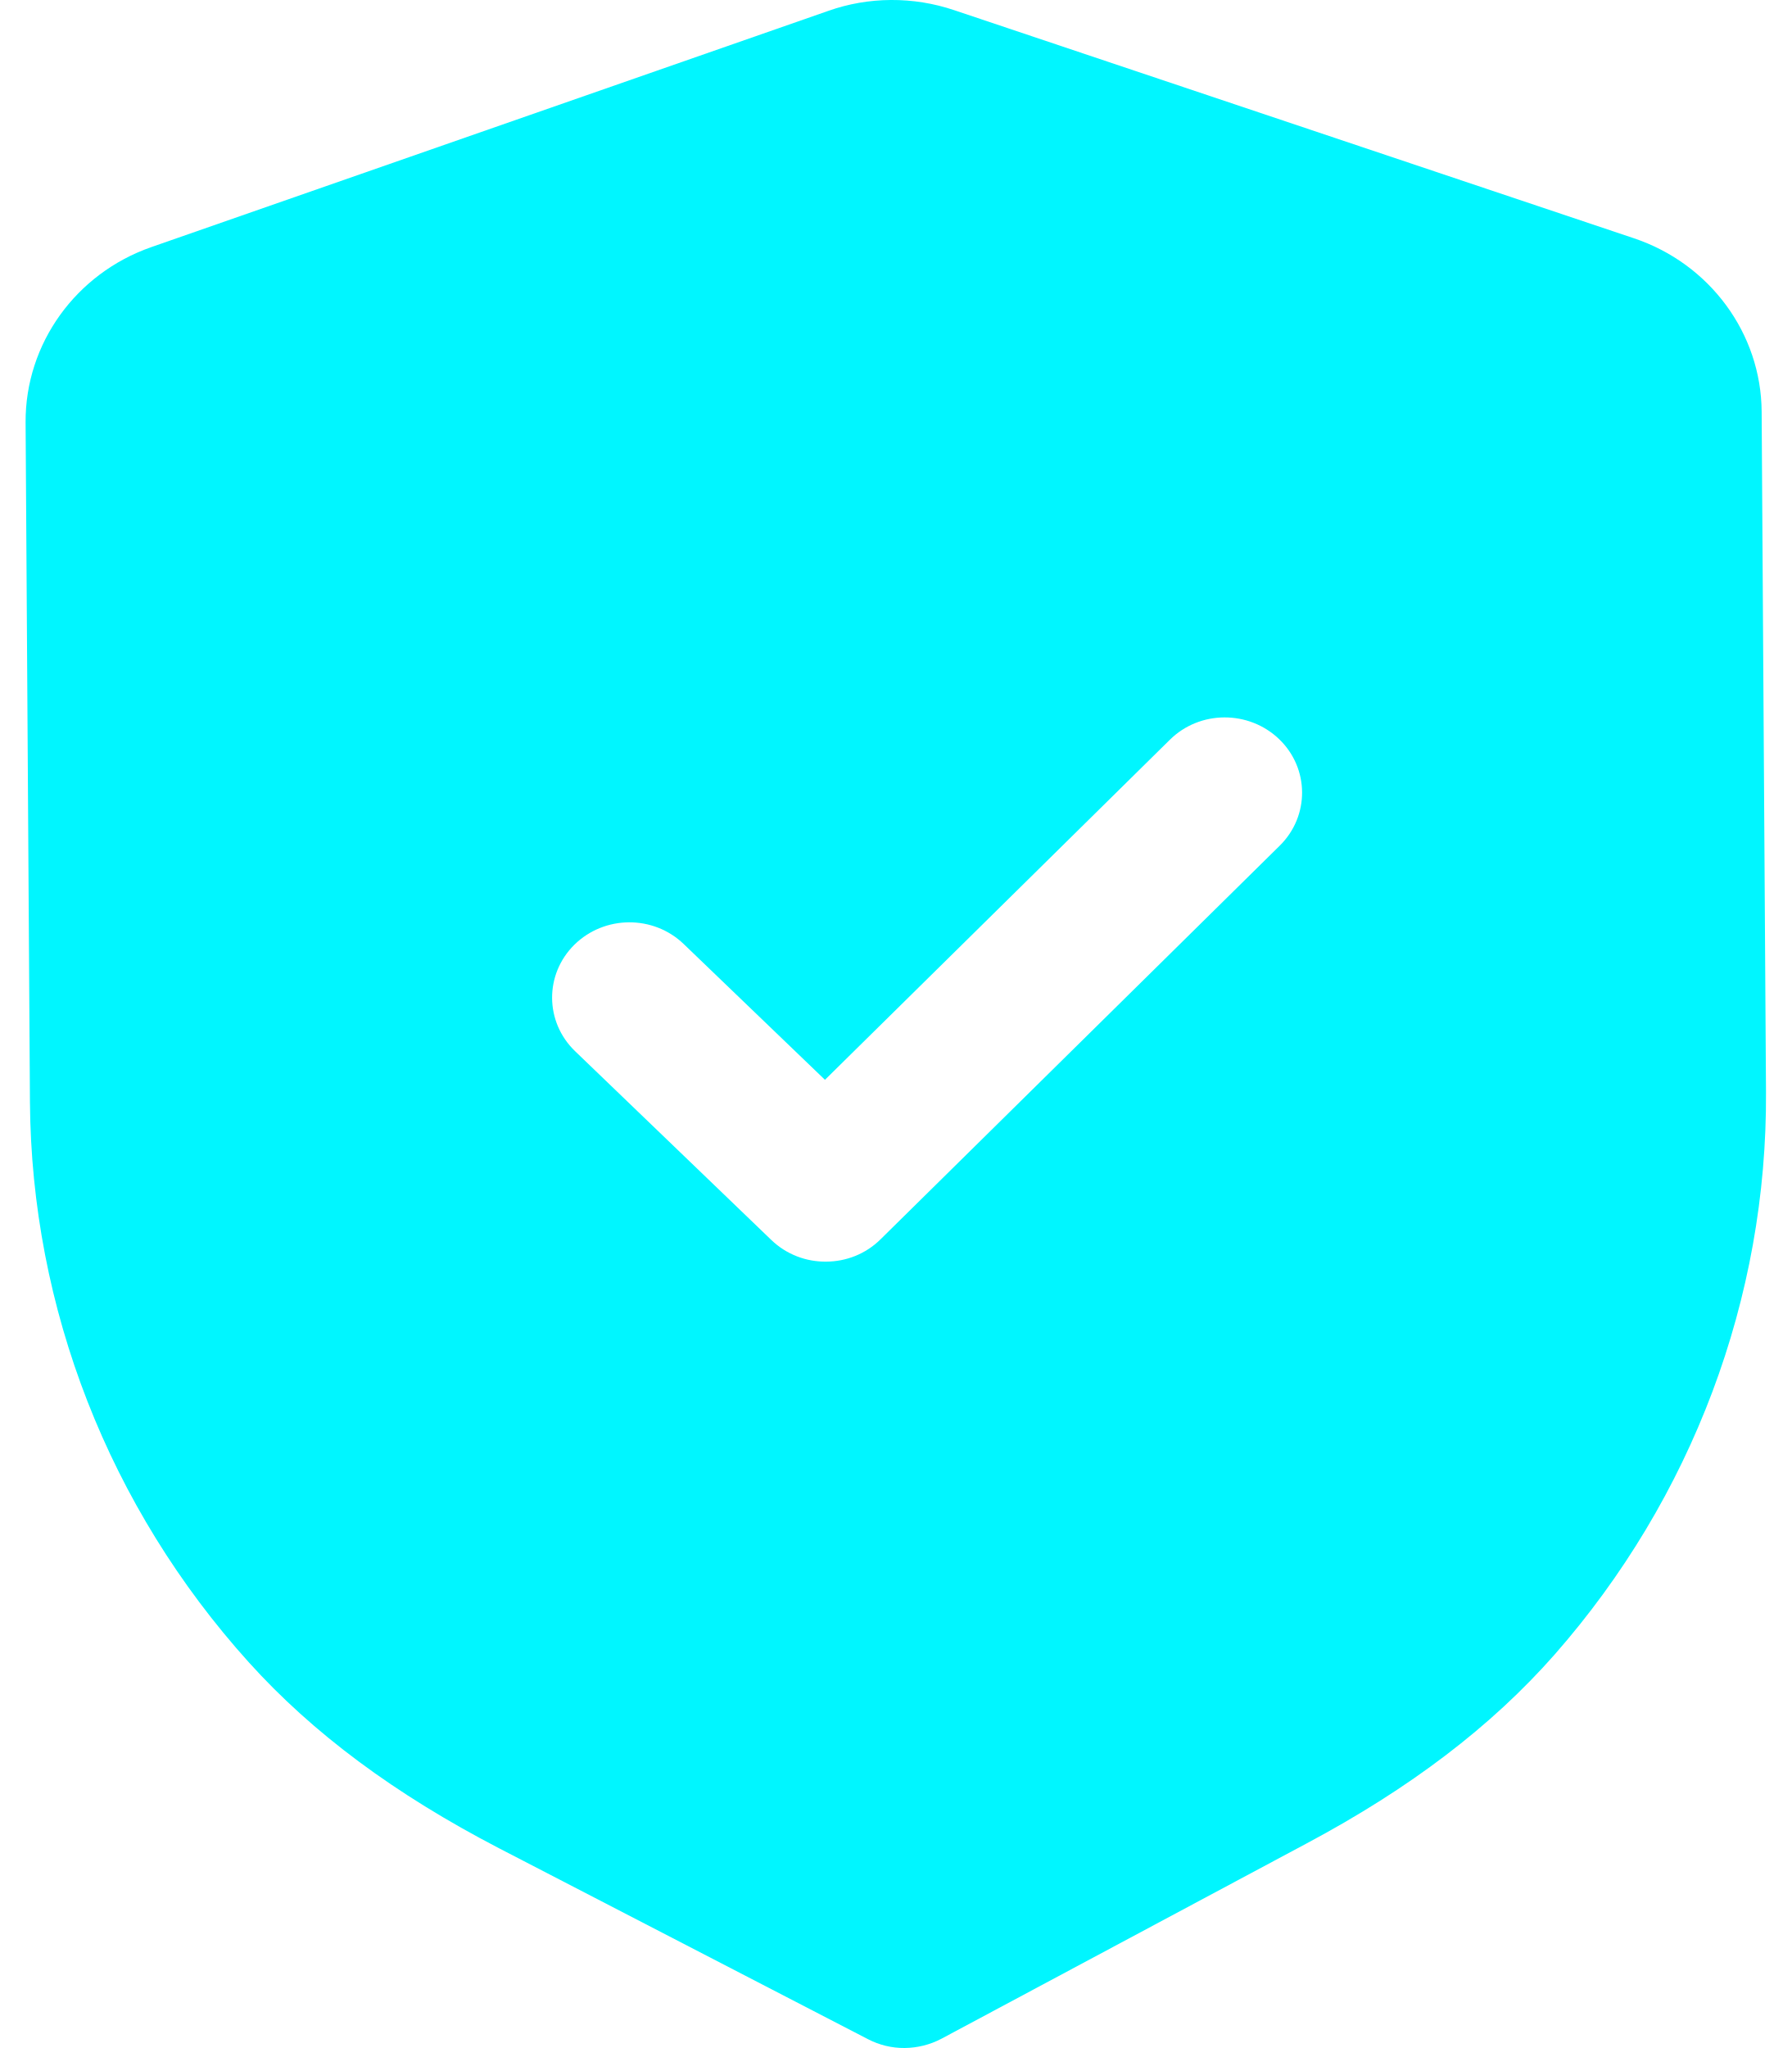
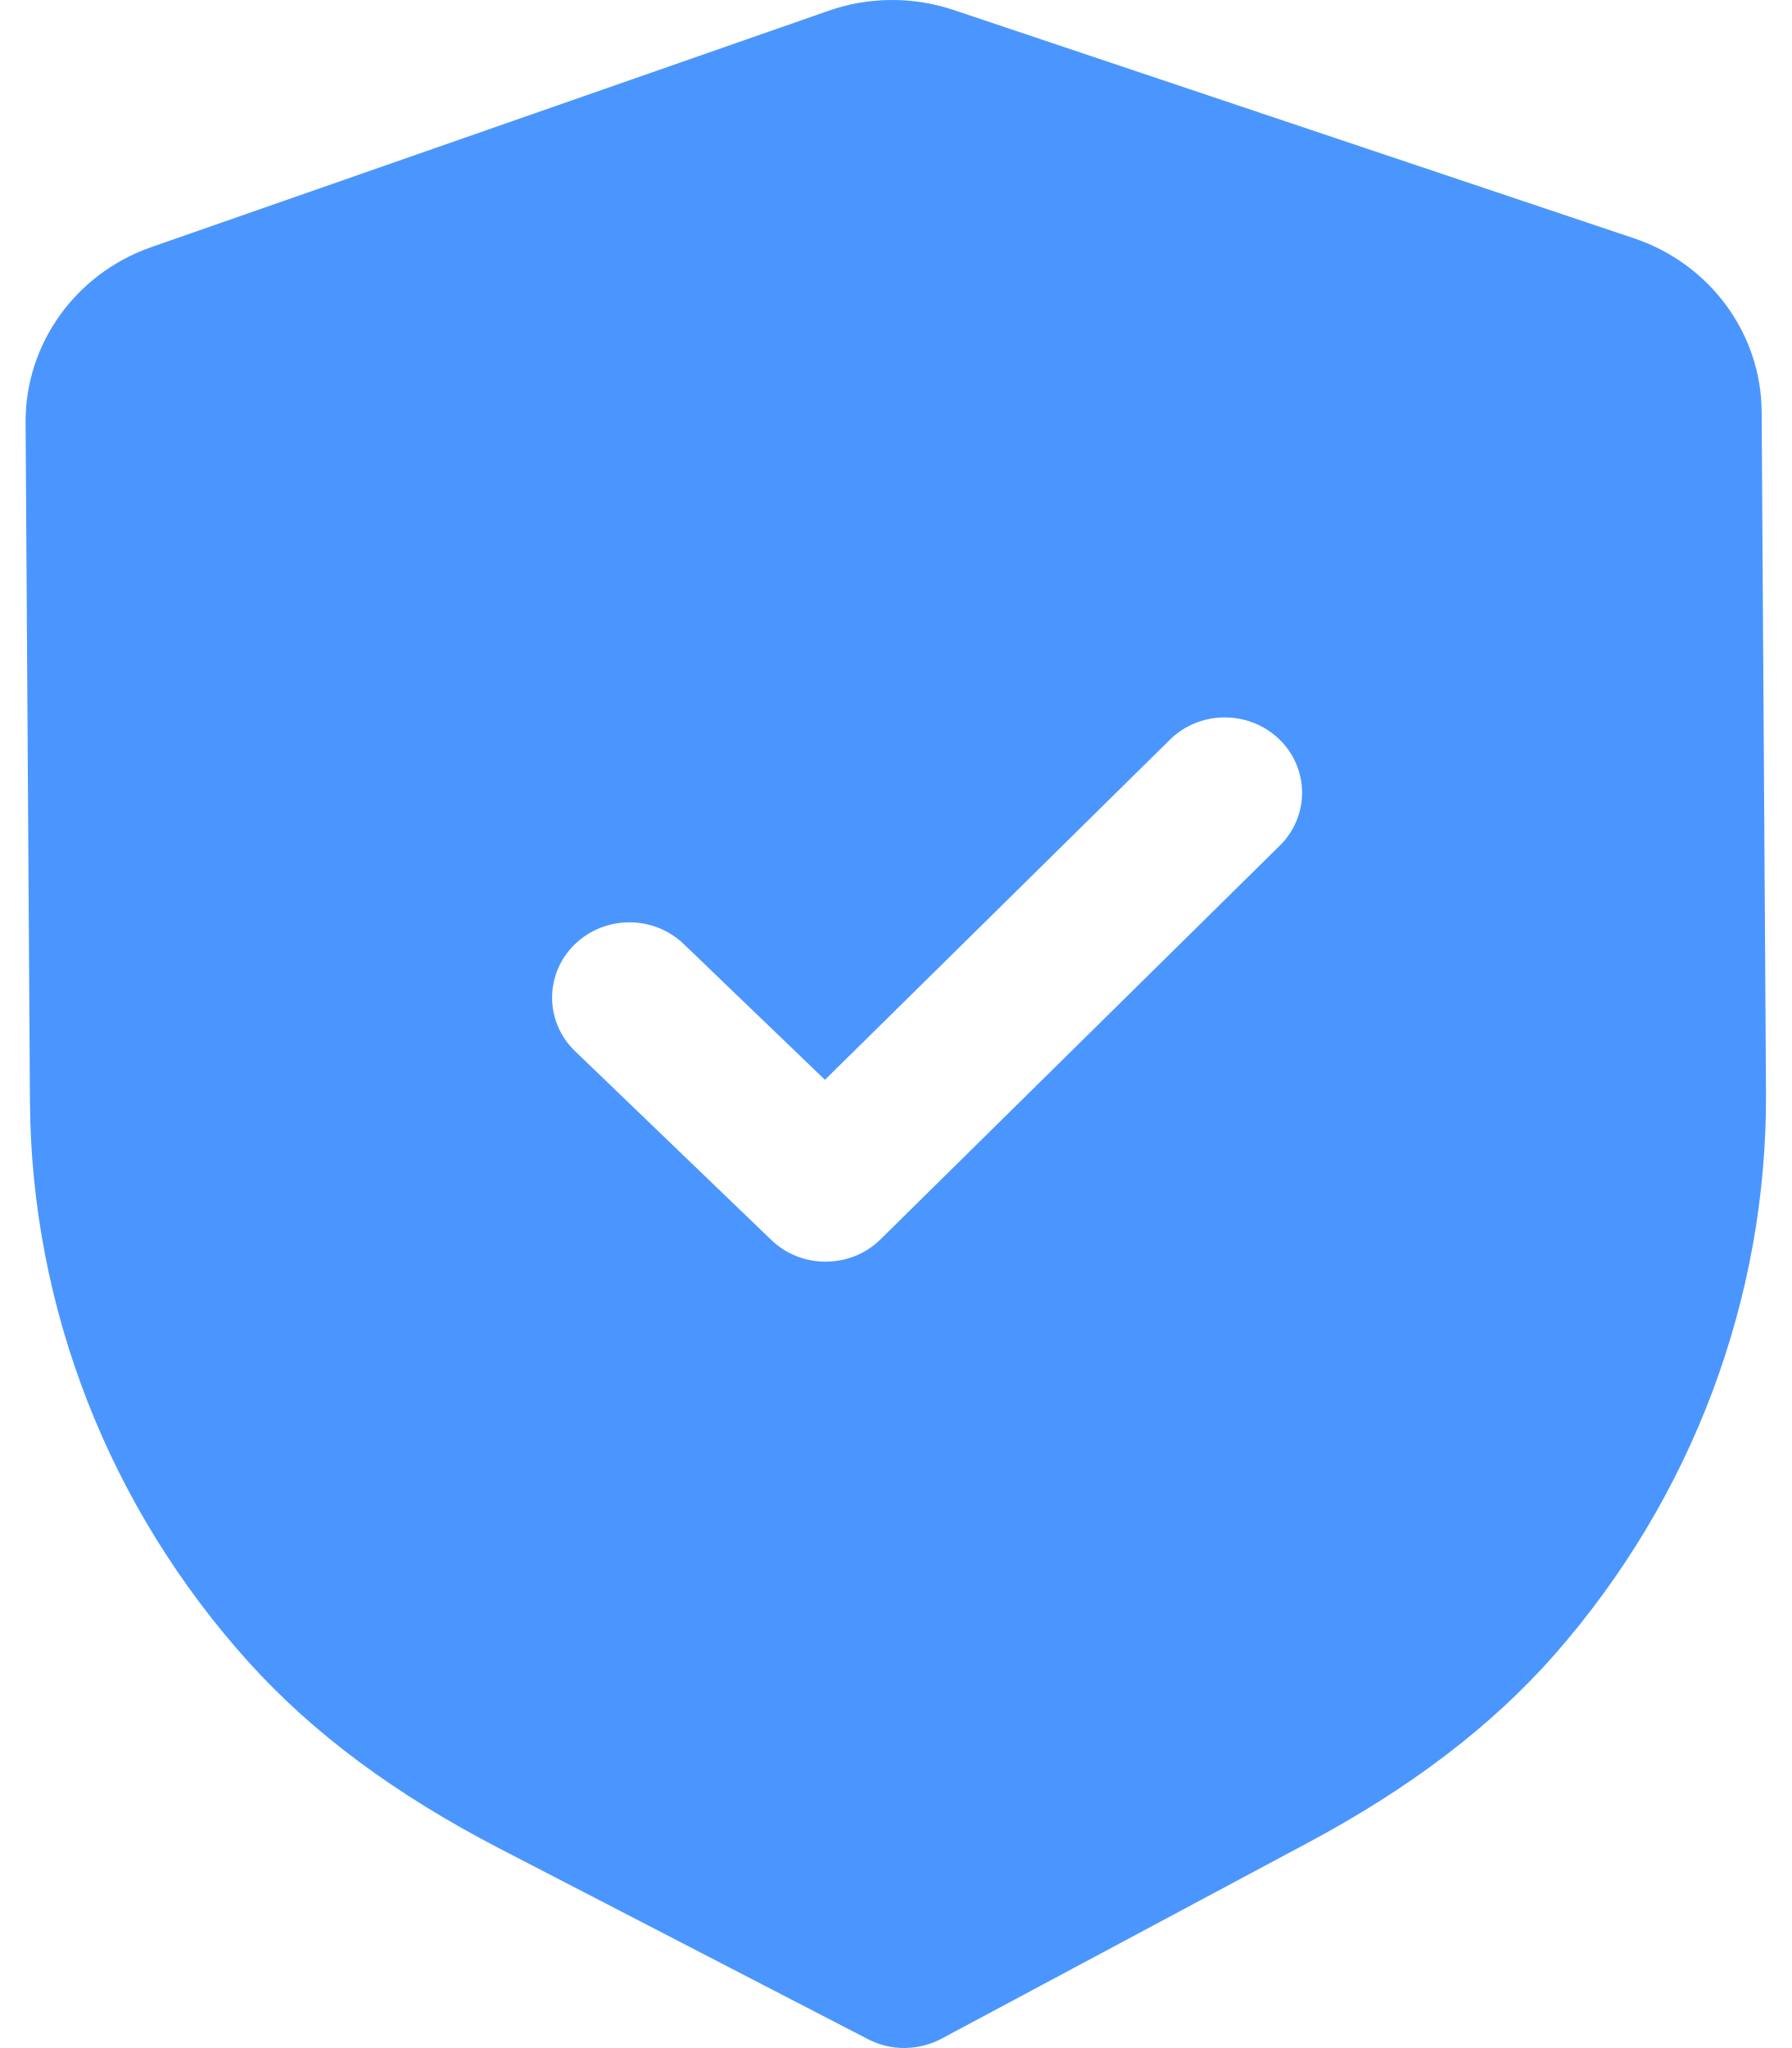
<svg xmlns="http://www.w3.org/2000/svg" width="28" height="32" viewBox="0 0 28 32" fill="none">
-   <path fill-rule="evenodd" clip-rule="evenodd" d="M13.565 31.862C13.742 31.954 13.94 32.002 14.138 32C14.336 31.998 14.533 31.95 14.712 31.856L20.42 28.804C22.039 27.941 23.307 26.976 24.296 25.853C26.446 23.405 27.621 20.281 27.6 17.06L27.532 6.435C27.526 5.211 26.722 4.119 25.533 3.722L14.913 0.159C14.274 -0.057 13.573 -0.053 12.945 0.17L2.365 3.861C1.183 4.273 0.394 5.373 0.4 6.598L0.468 17.215C0.489 20.441 1.703 23.551 3.889 25.974C4.888 27.081 6.167 28.032 7.803 28.881L13.565 31.862ZM12.054 19.374C12.292 19.603 12.601 19.716 12.911 19.713C13.22 19.712 13.528 19.596 13.763 19.363L20.001 13.213C20.47 12.75 20.465 12.006 19.992 11.55C19.516 11.093 18.751 11.096 18.283 11.559L12.893 16.872L10.686 14.751C10.211 14.294 9.447 14.299 8.977 14.761C8.508 15.224 8.513 15.968 8.988 16.425L12.054 19.374Z" fill="#00F6FF" />
+   <path fill-rule="evenodd" clip-rule="evenodd" d="M13.565 31.862C13.742 31.954 13.94 32.002 14.138 32C14.336 31.998 14.533 31.95 14.712 31.856L20.42 28.804C22.039 27.941 23.307 26.976 24.296 25.853C26.446 23.405 27.621 20.281 27.6 17.06L27.532 6.435C27.526 5.211 26.722 4.119 25.533 3.722L14.913 0.159C14.274 -0.057 13.573 -0.053 12.945 0.17L2.365 3.861C1.183 4.273 0.394 5.373 0.4 6.598L0.468 17.215C0.489 20.441 1.703 23.551 3.889 25.974C4.888 27.081 6.167 28.032 7.803 28.881L13.565 31.862ZM12.054 19.374C12.292 19.603 12.601 19.716 12.911 19.713C13.22 19.712 13.528 19.596 13.763 19.363L20.001 13.213C20.47 12.75 20.465 12.006 19.992 11.55C19.516 11.093 18.751 11.096 18.283 11.559L12.893 16.872L10.686 14.751C10.211 14.294 9.447 14.299 8.977 14.761C8.508 15.224 8.513 15.968 8.988 16.425L12.054 19.374Z" fill="#4b96fe" />
</svg>
